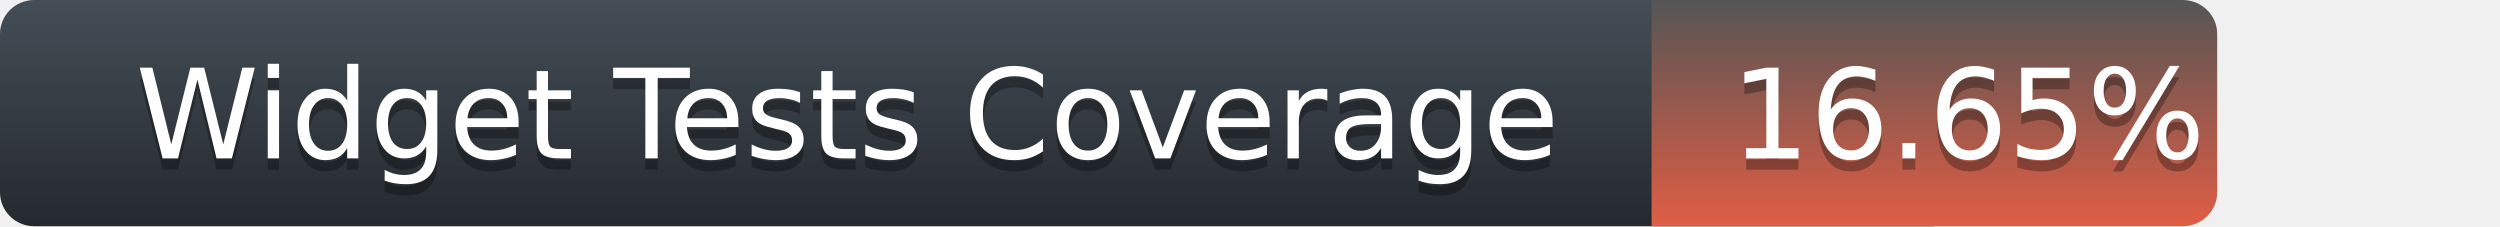
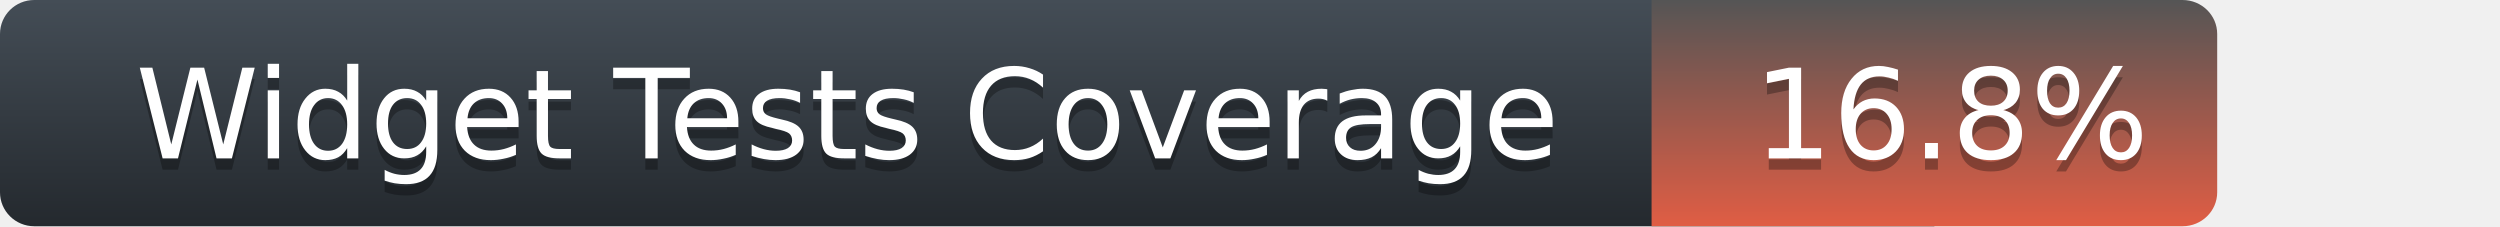
<svg xmlns="http://www.w3.org/2000/svg" width="221" height="20">
  <defs>
    <linearGradient id="title-fill" x1="50%" y1="0%" x2="50%" y2="100%">
      <stop stop-color="#444D56" offset="0%" />
      <stop stop-color="#24292E" offset="100%" />
    </linearGradient>
    <linearGradient id="coverage-fill" x1="50%" y1="0%" x2="50%" y2="100%">
      <stop stop-color="#555" offset="0%" />
      <stop stop-color="#e05d44" offset="100%" />
    </linearGradient>
  </defs>
  <g fill="none" fill-rule="evenodd">
    <g font-family="'DejaVu Sans',Verdana,Geneva,sans-serif" font-size="11">
      <path d="M0,3 C0,1.343 1.355,0 3.027,0 L171,0 L171,20 L3.027,20 C1.355,20 0,18.657 0,17 L0,3 Z" fill="url(#title-fill)" fill-rule="nonzero" />
      <text fill="#010101" fill-opacity=".3">
        <tspan x="12" y="15" aria-hidden="true">Widget Tests Coverage</tspan>
      </text>
      <text fill="#FFFFFF">
        <tspan x="12" y="14">Widget Tests Coverage</tspan>
      </text>
    </g>
    <g transform="translate(146)" font-family="'DejaVu Sans',Verdana,Geneva,sans-serif" font-size="11">
      <path d="M0 0h46.939C48.629 0 50 1.343 50 3v14c0 1.657-1.37 3-3.061 3H0V0z" fill="url(#coverage-fill)" fill-rule="nonzero" />
      <text fill="#010101" fill-opacity=".3" aria-hidden="true">
-         <tspan x="7" y="15">16.65%</tspan>
+         <tspan x="9" y="15">16.8%</tspan>
      </text>
      <text fill="#FFFFFF">
-         <tspan x="7" y="14">16.65%</tspan>
+         <tspan x="9" y="14">16.8%</tspan>
      </text>
    </g>
  </g>
</svg>
